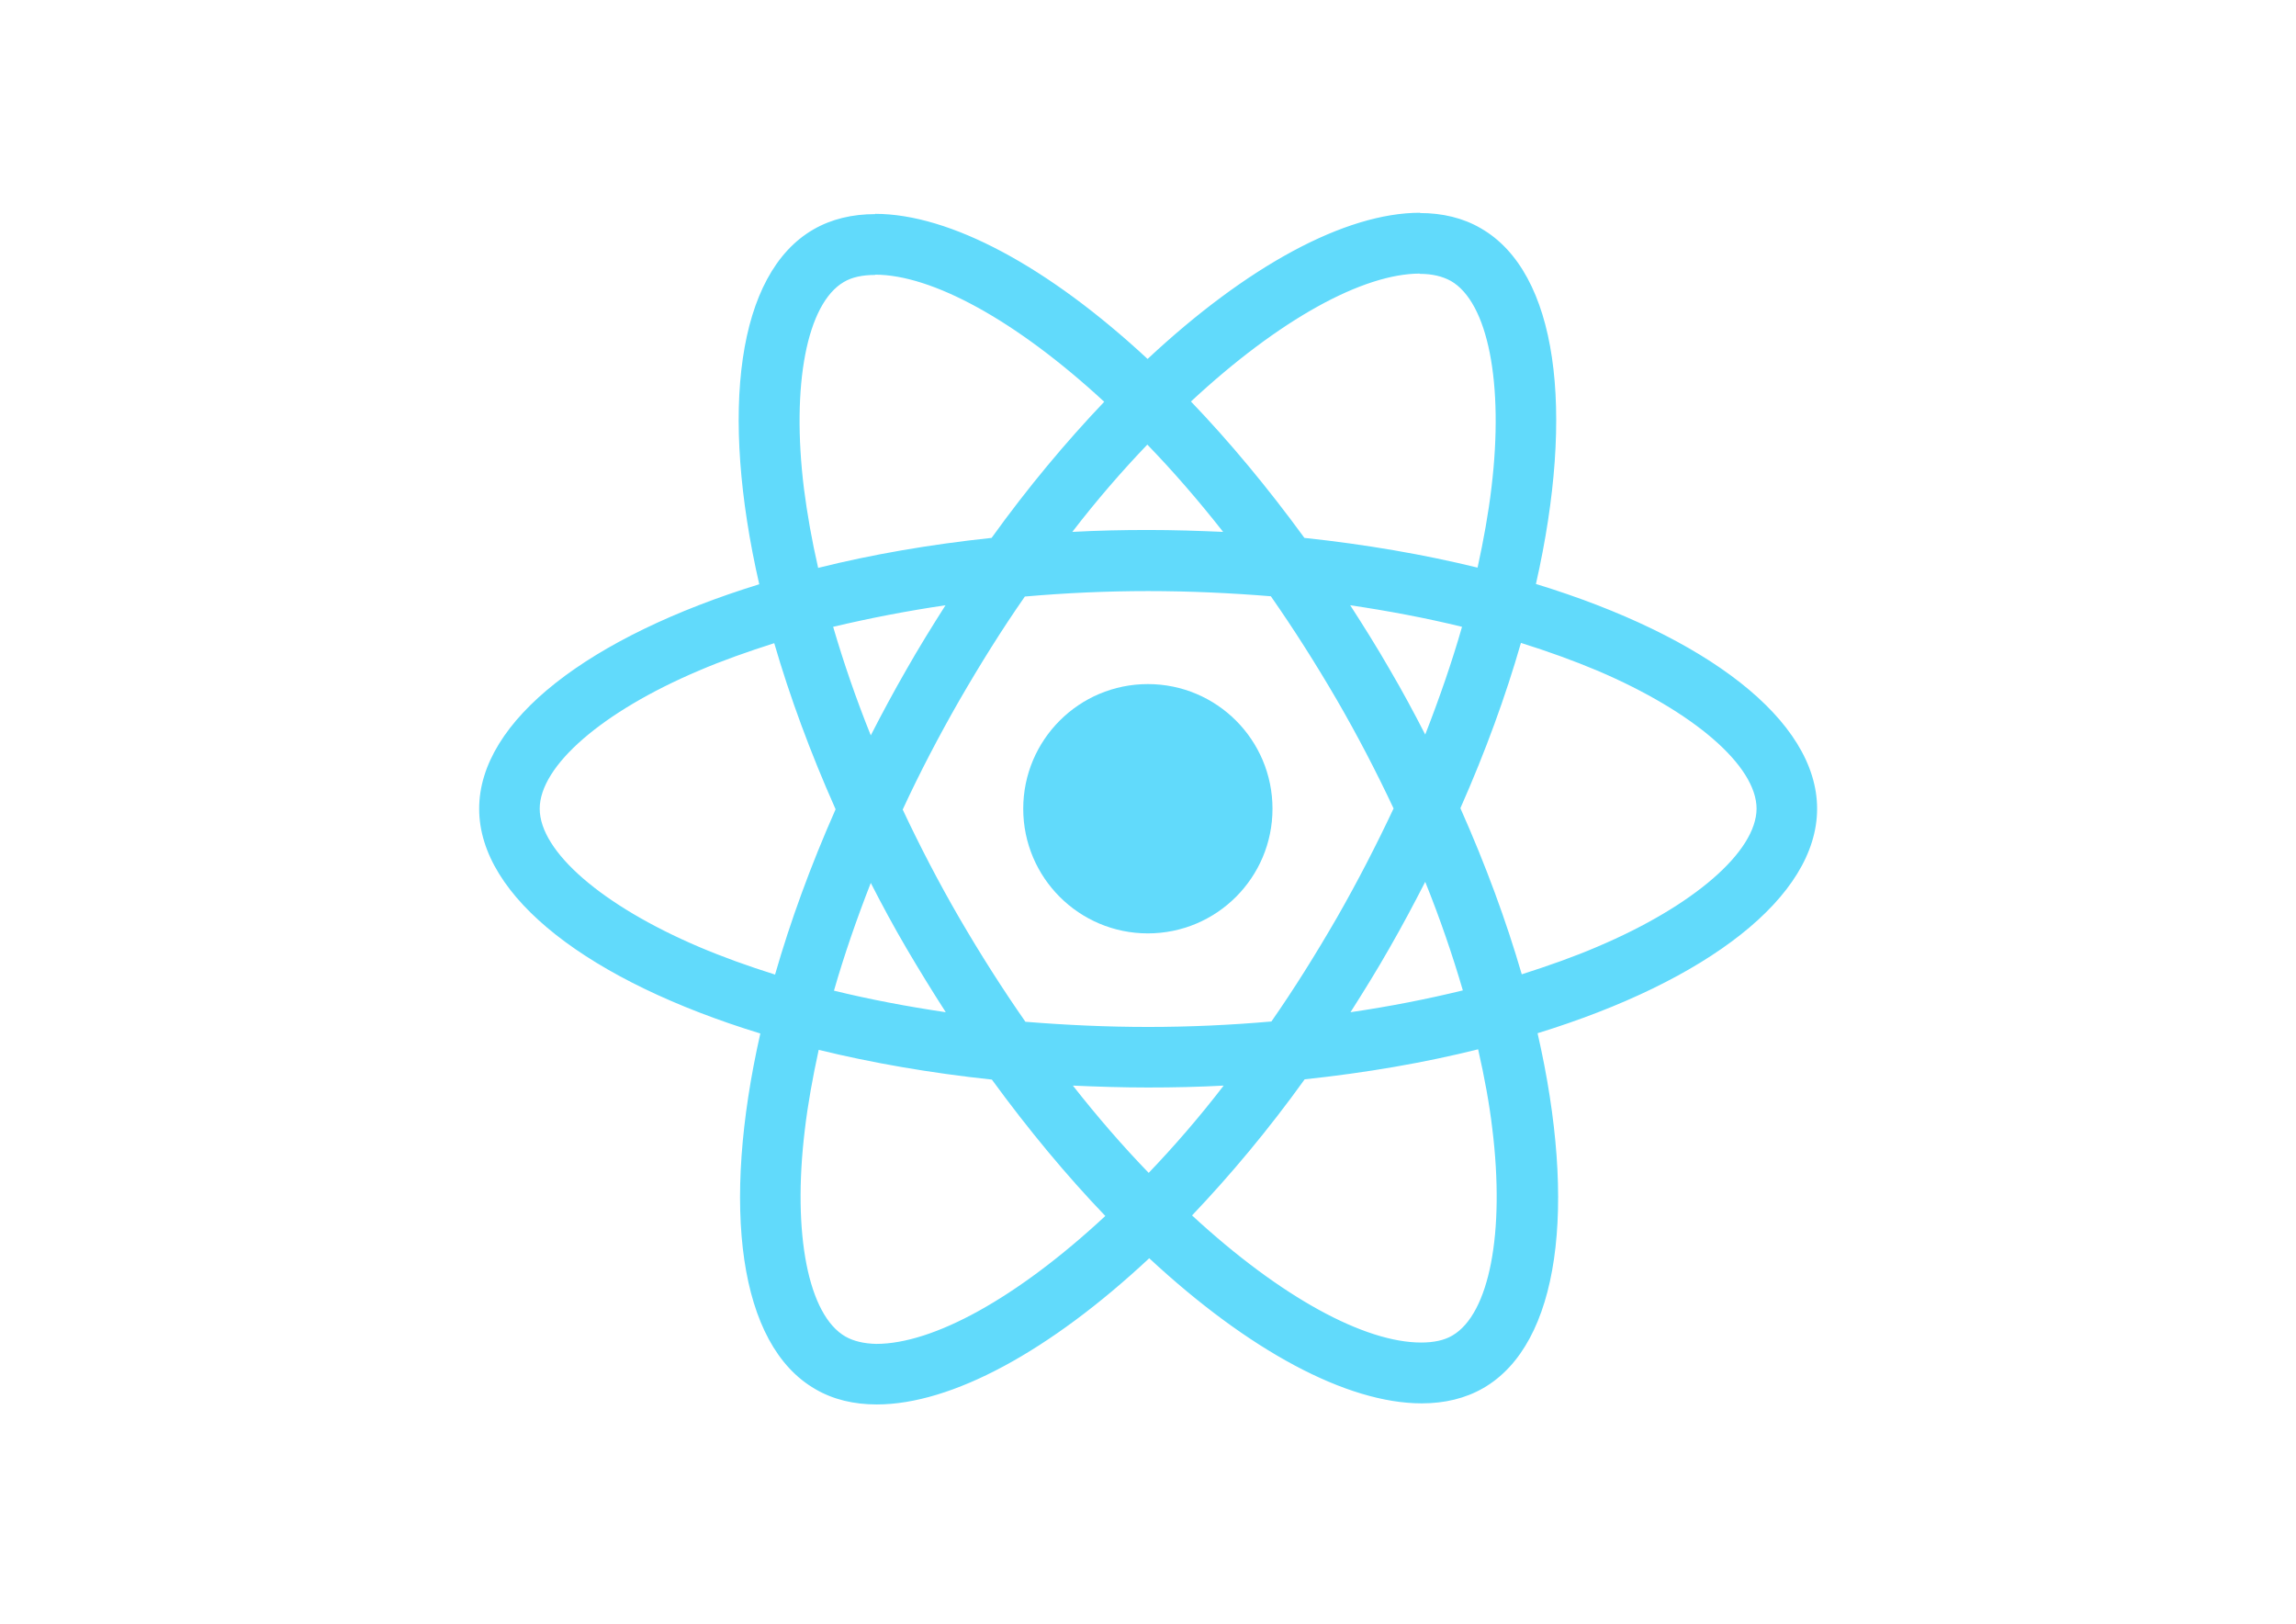
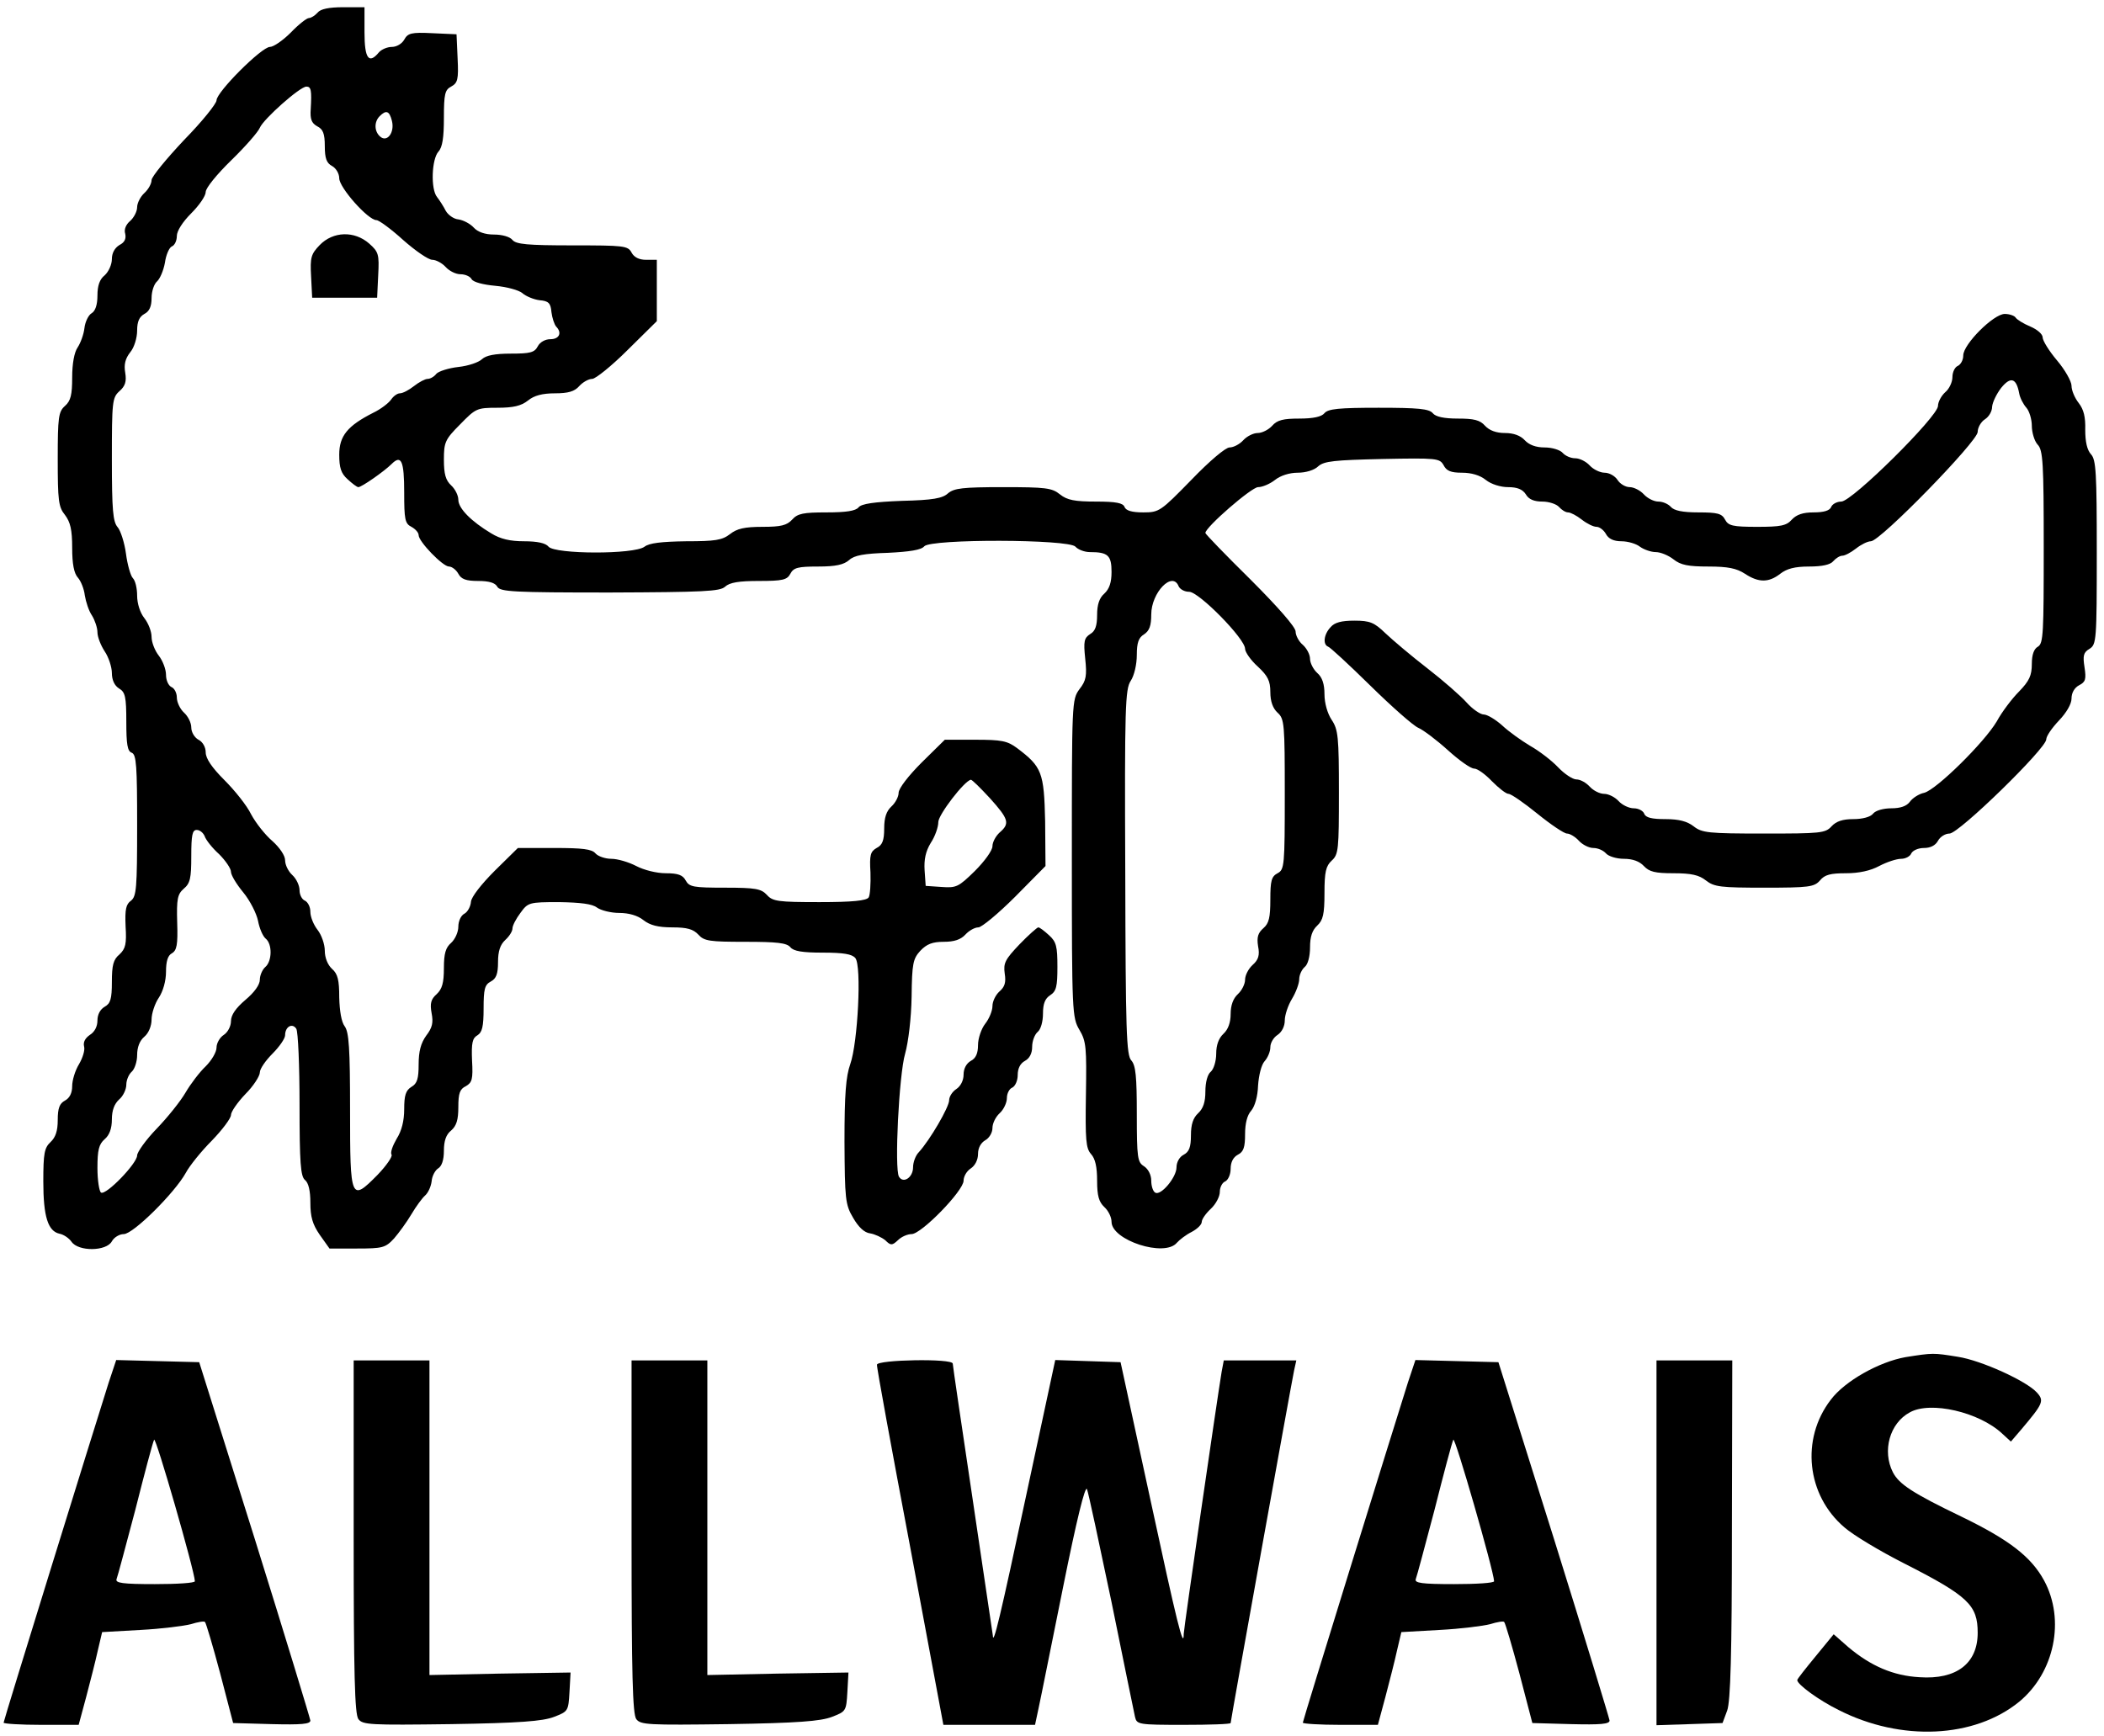
- <svg xmlns="http://www.w3.org/2000/svg" viewBox="0 0 841.9 595.3">
-   <g fill="#61DAFB">
-     <path d="M666.3 296.5c0-32.5-40.7-63.3-103.1-82.4 14.4-63.6 8-114.2-20.2-130.4-6.5-3.8-14.1-5.6-22.4-5.6v22.3c4.6 0 8.3.9 11.4 2.6 13.6 7.8 19.5 37.5 14.9 75.7-1.1 9.4-2.9 19.3-5.1 29.4-19.6-4.8-41-8.5-63.5-10.9-13.5-18.5-27.5-35.3-41.6-50 32.6-30.3 63.2-46.9 84-46.9V78c-27.5 0-63.5 19.6-99.9 53.6-36.4-33.8-72.4-53.2-99.9-53.2v22.3c20.7 0 51.4 16.5 84 46.6-14 14.7-28 31.4-41.3 49.9-22.6 2.4-44 6.1-63.6 11-2.3-10-4-19.7-5.2-29-4.7-38.2 1.1-67.9 14.6-75.8 3-1.8 6.9-2.6 11.5-2.6V78.5c-8.4 0-16 1.8-22.6 5.6-28.1 16.2-34.4 66.7-19.9 130.1-62.2 19.2-102.7 49.9-102.7 82.3 0 32.5 40.7 63.3 103.1 82.4-14.4 63.6-8 114.2 20.2 130.4 6.5 3.8 14.1 5.6 22.5 5.6 27.5 0 63.5-19.6 99.9-53.6 36.4 33.8 72.4 53.2 99.9 53.2 8.4 0 16-1.8 22.6-5.6 28.1-16.2 34.4-66.7 19.9-130.1 62-19.1 102.5-49.9 102.5-82.3zm-130.2-66.7c-3.7 12.9-8.3 26.2-13.5 39.5-4.1-8-8.4-16-13.1-24-4.6-8-9.5-15.8-14.4-23.4 14.2 2.1 27.9 4.7 41 7.9zm-45.8 106.5c-7.8 13.5-15.8 26.3-24.1 38.2-14.9 1.3-30 2-45.2 2-15.1 0-30.2-.7-45-1.9-8.3-11.9-16.4-24.6-24.2-38-7.6-13.1-14.5-26.4-20.8-39.8 6.2-13.4 13.2-26.8 20.7-39.9 7.8-13.5 15.8-26.3 24.1-38.2 14.9-1.3 30-2 45.2-2 15.1 0 30.2.7 45 1.9 8.3 11.9 16.4 24.6 24.2 38 7.6 13.1 14.5 26.4 20.8 39.8-6.3 13.4-13.2 26.8-20.7 39.9zm32.3-13c5.4 13.4 10 26.8 13.8 39.8-13.1 3.2-26.9 5.9-41.2 8 4.9-7.7 9.8-15.6 14.4-23.7 4.6-8 8.9-16.1 13-24.1zM421.2 430c-9.3-9.6-18.6-20.3-27.8-32 9 .4 18.2.7 27.5.7 9.4 0 18.7-.2 27.8-.7-9 11.7-18.3 22.4-27.5 32zm-74.4-58.9c-14.2-2.1-27.9-4.7-41-7.9 3.7-12.9 8.3-26.2 13.5-39.5 4.1 8 8.4 16 13.1 24 4.7 8 9.5 15.8 14.4 23.4zM420.7 163c9.3 9.6 18.6 20.3 27.8 32-9-.4-18.2-.7-27.5-.7-9.4 0-18.7.2-27.8.7 9-11.7 18.3-22.4 27.5-32zm-74 58.9c-4.9 7.7-9.8 15.6-14.4 23.7-4.6 8-8.9 16-13 24-5.4-13.4-10-26.8-13.8-39.8 13.1-3.1 26.9-5.8 41.2-7.9zm-90.5 125.2c-35.4-15.1-58.3-34.9-58.3-50.6 0-15.7 22.9-35.6 58.3-50.6 8.6-3.7 18-7 27.7-10.1 5.7 19.6 13.2 40 22.5 60.9-9.2 20.8-16.6 41.1-22.2 60.6-9.9-3.1-19.3-6.5-28-10.2zM310 490c-13.6-7.8-19.5-37.5-14.9-75.7 1.1-9.4 2.9-19.3 5.1-29.4 19.6 4.8 41 8.5 63.5 10.9 13.5 18.5 27.5 35.3 41.6 50-32.6 30.3-63.2 46.9-84 46.9-4.5-.1-8.3-1-11.3-2.7zm237.2-76.2c4.7 38.2-1.1 67.9-14.6 75.8-3 1.8-6.9 2.6-11.5 2.6-20.7 0-51.4-16.5-84-46.6 14-14.7 28-31.4 41.3-49.9 22.6-2.4 44-6.1 63.6-11 2.3 10.1 4.1 19.8 5.2 29.1zm38.5-66.7c-8.6 3.7-18 7-27.7 10.1-5.7-19.6-13.2-40-22.5-60.9 9.2-20.8 16.6-41.1 22.2-60.6 9.9 3.1 19.3 6.5 28.1 10.2 35.4 15.1 58.3 34.9 58.3 50.6-.1 15.7-23 35.6-58.4 50.6zM320.8 78.4z" />
-     <circle cx="420.9" cy="296.5" r="45.7" />
-     <path d="M520.5 78.1z" />
+ <svg xmlns="http://www.w3.org/2000/svg" version="1.0" width="583pt" height="481pt" viewBox="0 0 583 481" preserveAspectRatio="xMidYMid meet">
+   <g transform="translate(0,481) scale(0.1,-0.1)" fill="#000000" stroke="none">
+     <path d="M880 4775 c-7 -8 -18 -15 -24 -15 -6 0 -29 -18 -50 -40 -22 -22 -48 -40 -58 -40 -23 0 -148 -125 -148 -148 0 -9 -40 -59 -90 -110 -49 -52 -90 -102 -90 -111 0 -10 -9 -26 -20 -36 -11 -10 -20 -28 -20 -39 0 -12 -9 -29 -19 -38 -12 -10 -18 -24 -14 -36 3 -14 -2 -24 -16 -31 -13 -8 -21 -22 -21 -39 0 -15 -9 -35 -20 -45 -14 -11 -20 -29 -20 -56 0 -26 -6 -43 -16 -49 -9 -5 -18 -24 -20 -41 -2 -18 -11 -42 -19 -54 -9 -13 -15 -44 -15 -83 0 -48 -4 -65 -20 -79 -18 -16 -20 -31 -20 -147 0 -115 2 -133 20 -155 15 -20 20 -41 20 -91 0 -45 5 -71 16 -83 8 -9 17 -31 19 -49 3 -18 11 -43 20 -56 8 -13 15 -34 15 -46 0 -13 9 -36 20 -53 11 -16 20 -44 20 -60 0 -19 7 -35 20 -43 17 -10 20 -23 20 -92 0 -62 3 -82 15 -86 13 -5 15 -37 15 -201 0 -175 -2 -197 -17 -209 -14 -10 -17 -24 -15 -71 3 -49 0 -62 -17 -78 -17 -14 -21 -30 -21 -76 0 -48 -4 -60 -20 -69 -12 -7 -20 -21 -20 -38 0 -17 -8 -32 -21 -40 -13 -9 -19 -20 -16 -32 3 -10 -4 -32 -14 -49 -11 -18 -19 -45 -19 -61 0 -19 -7 -33 -20 -40 -15 -8 -20 -21 -20 -54 0 -30 -6 -48 -20 -61 -17 -16 -20 -31 -20 -109 0 -98 13 -138 45 -145 11 -2 26 -12 33 -22 19 -28 97 -27 112 1 6 11 21 20 33 20 26 0 141 114 172 170 10 19 43 60 72 89 29 30 53 62 53 71 0 9 18 35 40 58 22 22 40 50 40 60 0 10 16 33 35 52 19 19 35 42 35 51 0 24 20 35 31 18 5 -8 9 -102 9 -210 0 -162 3 -199 15 -209 10 -8 15 -30 15 -63 0 -39 6 -60 26 -89 l27 -38 76 0 c71 0 79 2 103 28 13 15 35 45 48 67 13 22 30 45 38 52 8 7 16 24 18 39 1 15 10 31 18 36 10 6 16 23 16 49 0 27 6 45 20 56 15 13 20 30 20 65 0 38 4 50 21 58 17 10 20 19 17 71 -2 49 1 62 15 70 13 8 17 24 17 74 0 54 3 66 20 75 15 8 20 21 20 54 0 30 6 48 20 61 11 10 20 24 20 32 0 8 10 27 22 43 21 29 24 30 107 30 60 -1 92 -5 105 -15 11 -8 39 -15 62 -15 26 0 51 -7 67 -20 18 -14 40 -20 80 -20 41 0 58 -5 72 -20 16 -18 31 -20 130 -20 88 0 115 -3 125 -15 9 -11 33 -15 90 -15 57 0 81 -4 90 -15 18 -21 7 -235 -14 -294 -12 -34 -16 -82 -16 -215 1 -159 2 -174 24 -211 15 -26 31 -41 47 -43 13 -2 32 -11 42 -19 15 -15 19 -15 35 0 10 10 27 17 38 17 27 0 144 120 144 148 0 12 9 27 20 34 12 8 20 24 20 40 0 17 8 31 20 38 11 6 20 21 20 34 0 13 9 31 20 41 11 10 20 29 20 42 0 13 7 26 15 29 8 4 15 19 15 35 0 18 7 32 20 39 13 7 20 21 20 39 0 16 7 34 15 41 9 7 15 29 15 51 0 28 6 42 20 51 17 11 20 24 20 79 0 56 -3 69 -23 87 -13 12 -26 22 -30 22 -3 0 -27 -21 -52 -47 -40 -42 -45 -52 -41 -81 4 -25 0 -37 -15 -50 -10 -9 -19 -27 -19 -40 0 -13 -9 -35 -20 -49 -11 -14 -20 -41 -20 -59 0 -23 -6 -37 -20 -44 -12 -7 -20 -21 -20 -38 0 -16 -8 -32 -20 -40 -11 -7 -20 -21 -20 -31 0 -19 -53 -110 -84 -144 -9 -9 -16 -28 -16 -42 0 -28 -27 -46 -39 -26 -13 21 0 283 17 341 9 32 17 98 18 158 1 92 4 105 24 127 18 19 34 25 65 25 29 0 47 6 60 20 10 11 26 20 36 20 9 0 55 38 102 85 l84 85 -1 124 c-3 136 -9 151 -78 203 -27 20 -43 23 -116 23 l-84 0 -64 -63 c-37 -37 -64 -72 -64 -84 0 -11 -9 -28 -20 -38 -14 -13 -20 -31 -20 -61 0 -33 -5 -46 -21 -54 -17 -10 -20 -19 -17 -68 1 -31 -1 -63 -5 -69 -6 -9 -45 -13 -136 -13 -115 0 -130 2 -146 20 -16 17 -31 20 -116 20 -88 0 -99 2 -109 20 -8 15 -21 20 -55 20 -26 0 -61 9 -82 20 -21 11 -52 20 -69 20 -17 0 -37 7 -44 15 -10 12 -36 15 -114 15 l-101 0 -64 -63 c-38 -38 -65 -73 -66 -86 -1 -13 -9 -28 -18 -33 -10 -5 -17 -21 -17 -36 0 -15 -9 -35 -20 -45 -15 -13 -20 -29 -20 -70 0 -41 -5 -58 -20 -72 -16 -14 -19 -26 -14 -53 5 -26 2 -40 -15 -62 -15 -21 -21 -44 -21 -80 0 -39 -4 -53 -20 -62 -16 -10 -20 -24 -20 -62 0 -32 -7 -60 -21 -82 -11 -19 -18 -38 -14 -44 3 -5 -14 -30 -39 -56 -74 -75 -76 -70 -76 179 0 172 -3 217 -15 233 -9 12 -14 42 -15 80 0 48 -4 65 -20 79 -12 11 -20 31 -20 50 0 18 -9 44 -20 58 -11 14 -20 36 -20 50 0 14 -7 27 -15 31 -8 3 -15 16 -15 29 0 13 -9 32 -20 42 -11 10 -20 28 -20 41 0 13 -15 35 -35 53 -20 17 -46 50 -59 74 -12 25 -46 67 -74 95 -35 35 -52 60 -52 77 0 14 -8 29 -20 35 -11 6 -20 21 -20 34 0 13 -9 31 -20 41 -11 10 -20 29 -20 42 0 13 -7 26 -15 29 -8 4 -15 18 -15 34 0 15 -9 39 -20 53 -11 14 -20 37 -20 52 0 15 -9 38 -20 52 -12 15 -20 41 -20 62 0 21 -5 42 -12 49 -6 6 -15 37 -19 68 -4 30 -15 64 -23 73 -13 15 -16 47 -16 188 0 160 1 171 21 189 16 14 20 27 16 51 -4 23 0 39 14 57 11 13 19 40 19 60 0 25 6 38 20 46 14 7 20 21 20 44 0 19 7 39 15 46 8 7 18 30 22 52 3 22 12 42 19 45 8 3 14 16 14 29 0 14 16 39 40 63 22 22 40 48 40 59 0 11 31 49 71 88 39 38 74 78 79 90 10 24 111 114 129 114 13 0 15 -10 12 -62 -2 -28 2 -39 18 -48 16 -8 21 -20 21 -55 0 -34 5 -47 20 -55 11 -6 20 -21 20 -34 0 -26 80 -116 103 -116 7 0 41 -25 74 -55 34 -30 70 -55 81 -55 10 0 27 -9 37 -20 10 -11 28 -20 41 -20 13 0 27 -6 31 -14 5 -8 32 -15 65 -18 33 -3 65 -12 75 -20 10 -9 32 -18 48 -20 25 -2 31 -8 33 -33 2 -16 8 -34 13 -40 17 -17 9 -35 -16 -35 -14 0 -29 -8 -35 -20 -9 -17 -21 -20 -75 -20 -44 0 -68 -5 -79 -15 -9 -9 -38 -19 -66 -22 -27 -3 -55 -12 -61 -19 -6 -8 -17 -14 -24 -14 -7 0 -24 -9 -38 -20 -14 -11 -31 -20 -39 -20 -7 0 -18 -8 -24 -17 -7 -10 -29 -27 -50 -37 -71 -36 -94 -64 -94 -116 0 -36 5 -52 23 -68 13 -12 26 -22 30 -22 9 0 72 44 92 64 27 27 35 9 35 -79 0 -74 2 -86 20 -95 11 -6 20 -16 20 -23 0 -18 67 -87 84 -87 8 0 20 -9 26 -20 8 -15 21 -20 55 -20 30 0 47 -5 53 -16 8 -14 44 -16 312 -16 259 1 305 3 319 16 13 12 39 16 94 16 66 0 78 3 87 20 9 17 21 20 77 20 49 0 71 5 86 18 14 13 41 18 108 20 60 3 92 8 100 18 18 21 401 20 419 -1 7 -8 25 -15 40 -15 50 0 60 -9 60 -55 0 -29 -6 -47 -20 -60 -14 -12 -20 -31 -20 -59 0 -30 -5 -45 -19 -53 -17 -11 -19 -20 -14 -68 5 -47 3 -61 -16 -85 -21 -29 -21 -35 -21 -469 0 -428 1 -441 21 -475 19 -32 20 -49 18 -180 -2 -125 0 -148 14 -164 12 -13 17 -36 17 -74 0 -42 5 -59 20 -73 11 -10 20 -28 20 -41 0 -51 147 -99 181 -58 7 8 25 22 41 30 15 8 28 20 28 28 0 7 11 23 25 36 14 13 25 34 25 47 0 13 7 26 15 29 8 4 15 19 15 35 0 18 7 32 20 39 16 8 20 21 20 57 0 30 6 53 17 65 10 12 18 39 19 70 2 28 9 57 18 67 9 10 16 27 16 39 0 12 9 27 20 34 12 8 20 24 20 40 0 15 9 42 20 60 11 18 20 43 20 54 0 12 7 27 15 34 9 7 15 29 15 55 0 29 6 47 20 60 16 15 20 31 20 90 0 59 4 75 20 90 19 17 20 31 20 189 0 154 -2 174 -20 201 -12 18 -20 47 -20 71 0 28 -6 47 -20 59 -11 10 -20 28 -20 39 0 12 -9 29 -20 39 -11 9 -20 26 -20 37 0 12 -48 67 -125 144 -69 68 -125 126 -125 129 0 16 128 127 146 127 12 0 33 9 47 20 15 12 40 20 63 20 22 0 46 7 57 18 16 14 44 17 177 20 152 3 159 2 170 -17 8 -16 20 -21 51 -21 26 0 50 -7 66 -20 15 -12 41 -20 62 -20 25 0 40 -6 49 -20 8 -14 23 -20 46 -20 18 0 39 -7 46 -15 7 -8 18 -15 25 -15 7 0 24 -9 38 -20 14 -11 32 -20 41 -20 8 0 20 -9 26 -20 7 -13 21 -20 43 -20 18 0 41 -7 51 -15 11 -8 31 -15 44 -15 13 0 35 -9 49 -20 20 -16 41 -20 97 -20 54 0 78 -5 101 -20 38 -25 66 -25 98 0 18 14 40 20 80 20 36 0 59 5 67 15 7 8 18 15 25 15 7 0 24 9 38 20 14 11 32 20 41 20 26 0 296 277 296 303 0 12 9 28 20 35 11 7 20 22 20 35 1 12 12 35 25 52 26 32 42 28 50 -15 2 -12 11 -30 20 -40 8 -9 15 -32 15 -50 0 -18 7 -42 16 -52 15 -15 17 -51 17 -284 0 -239 -1 -267 -16 -276 -11 -6 -17 -22 -17 -48 0 -32 -7 -47 -35 -76 -20 -20 -48 -57 -62 -83 -35 -59 -167 -189 -201 -198 -15 -3 -33 -15 -40 -25 -9 -12 -26 -18 -51 -18 -22 0 -44 -6 -51 -15 -7 -9 -29 -15 -55 -15 -29 0 -47 -6 -60 -20 -17 -19 -31 -20 -187 -20 -155 0 -172 2 -195 20 -18 14 -41 20 -78 20 -38 0 -55 4 -59 15 -3 8 -16 15 -29 15 -13 0 -32 9 -42 20 -10 11 -28 20 -40 20 -12 0 -30 9 -40 20 -10 11 -26 20 -37 20 -10 0 -33 15 -51 34 -17 18 -52 45 -77 59 -25 15 -60 40 -78 57 -18 16 -41 30 -51 30 -9 0 -31 15 -47 33 -16 18 -65 61 -109 95 -44 34 -96 78 -116 97 -31 30 -43 35 -86 35 -36 0 -55 -5 -66 -18 -19 -20 -22 -48 -7 -54 5 -1 58 -50 117 -108 59 -58 119 -111 133 -117 14 -6 51 -34 82 -62 31 -28 63 -51 73 -51 9 0 31 -16 49 -35 19 -19 39 -35 46 -35 7 0 43 -25 80 -55 37 -30 74 -55 82 -55 8 0 23 -9 33 -20 10 -11 28 -20 40 -20 13 0 28 -7 35 -15 7 -8 29 -15 50 -15 24 0 43 -7 55 -20 15 -16 31 -20 82 -20 50 0 71 -5 90 -20 23 -18 41 -20 162 -20 124 0 138 2 154 20 13 16 29 20 72 20 36 0 68 7 92 20 21 11 48 20 61 20 12 0 25 7 28 15 4 8 19 15 35 15 18 0 32 7 39 20 6 11 20 20 32 20 26 0 268 236 268 261 0 9 16 32 35 52 21 22 35 46 35 61 0 16 8 30 21 37 18 9 20 17 15 50 -5 32 -3 41 14 51 19 12 20 23 20 267 0 221 -2 257 -16 272 -11 12 -16 35 -16 68 1 35 -4 56 -18 74 -11 14 -20 35 -20 48 0 12 -18 44 -40 70 -22 26 -40 55 -40 64 0 9 -15 22 -34 30 -19 8 -37 19 -41 25 -3 5 -17 10 -30 10 -31 0 -115 -84 -115 -115 0 -13 -7 -25 -15 -29 -8 -3 -15 -17 -15 -31 0 -14 -9 -33 -20 -42 -11 -10 -20 -27 -20 -38 0 -29 -238 -265 -268 -265 -12 0 -25 -7 -28 -15 -4 -10 -20 -15 -49 -15 -29 0 -47 -6 -60 -20 -15 -17 -31 -20 -96 -20 -68 0 -80 3 -89 20 -9 17 -21 20 -74 20 -44 0 -67 5 -76 15 -7 8 -22 15 -35 15 -12 0 -30 9 -40 20 -10 11 -28 20 -39 20 -12 0 -27 9 -34 20 -7 11 -23 20 -36 20 -12 0 -31 9 -41 20 -10 11 -28 20 -40 20 -13 0 -28 7 -35 15 -7 8 -29 15 -50 15 -24 0 -43 7 -55 20 -12 13 -31 20 -55 20 -24 0 -43 7 -55 20 -14 16 -31 20 -75 20 -39 0 -62 5 -70 15 -10 12 -40 15 -150 15 -110 0 -140 -3 -150 -15 -8 -10 -31 -15 -70 -15 -44 0 -61 -4 -75 -20 -10 -11 -28 -20 -40 -20 -12 0 -30 -9 -40 -20 -10 -11 -27 -20 -38 -20 -11 0 -55 -37 -106 -90 -85 -87 -89 -90 -133 -90 -32 0 -48 5 -52 15 -4 11 -23 15 -79 15 -59 0 -80 4 -100 20 -22 18 -40 20 -158 20 -112 0 -135 -3 -152 -17 -15 -14 -42 -19 -128 -21 -77 -3 -112 -8 -120 -18 -8 -10 -35 -14 -89 -14 -64 0 -80 -3 -95 -20 -15 -16 -31 -20 -82 -20 -50 0 -71 -5 -90 -20 -22 -17 -41 -20 -122 -20 -69 -1 -102 -5 -115 -15 -29 -22 -248 -21 -266 0 -8 10 -31 15 -68 15 -38 0 -65 6 -91 22 -55 33 -91 69 -91 93 0 12 -9 30 -20 40 -15 14 -20 31 -20 71 0 48 3 56 45 98 43 44 46 46 103 46 44 0 66 5 85 20 17 14 40 20 75 20 36 0 54 5 67 20 10 11 26 20 36 20 9 0 54 36 98 80 l81 80 0 85 0 85 -30 0 c-19 0 -33 7 -40 20 -10 19 -21 20 -164 20 -124 0 -156 3 -166 15 -7 9 -29 15 -51 15 -25 0 -45 7 -56 19 -10 11 -29 21 -43 23 -13 1 -29 13 -35 24 -6 12 -17 29 -24 38 -18 22 -15 105 4 126 11 12 15 39 15 93 0 67 3 78 20 87 18 10 21 19 18 78 l-3 67 -67 3 c-59 3 -68 0 -78 -18 -6 -11 -21 -20 -34 -20 -13 0 -29 -7 -36 -15 -28 -34 -40 -17 -40 55 l0 70 -59 0 c-40 0 -63 -5 -71 -15z m206 -300 c8 -32 -13 -60 -32 -44 -17 14 -18 41 -2 57 18 18 27 15 34 -13z m2180 -1290 c4 -8 16 -15 29 -15 27 0 155 -130 155 -158 0 -9 16 -32 35 -49 28 -26 35 -40 35 -71 0 -26 7 -45 20 -57 19 -17 20 -31 20 -226 0 -198 -1 -209 -20 -219 -17 -9 -20 -21 -20 -73 0 -50 -4 -66 -19 -79 -15 -13 -19 -25 -15 -50 5 -25 1 -38 -15 -52 -12 -11 -21 -29 -21 -41 0 -12 -9 -30 -20 -40 -13 -12 -20 -31 -20 -55 0 -24 -7 -43 -20 -55 -13 -12 -20 -31 -20 -55 0 -21 -7 -43 -15 -50 -9 -7 -15 -29 -15 -55 0 -29 -6 -47 -20 -60 -14 -13 -20 -31 -20 -61 0 -33 -5 -46 -20 -54 -12 -6 -20 -21 -20 -35 0 -28 -44 -80 -59 -70 -6 3 -11 18 -11 33 0 16 -8 32 -20 40 -18 11 -20 23 -20 144 0 105 -3 135 -15 149 -14 14 -16 81 -17 522 -2 459 0 507 15 530 10 15 17 46 17 72 0 34 5 48 20 57 15 10 20 24 20 55 0 61 59 122 76 78z m-523 -587 c52 -58 56 -70 27 -95 -11 -10 -20 -27 -20 -38 0 -12 -22 -42 -49 -69 -45 -44 -51 -47 -92 -44 l-44 3 -3 43 c-2 30 3 53 17 76 12 18 21 44 21 58 0 20 72 114 90 117 3 1 26 -22 53 -51z m-2176 -105 c3 -10 21 -33 40 -50 18 -18 33 -40 33 -49 0 -9 15 -34 34 -57 19 -23 37 -59 41 -79 4 -21 13 -42 21 -49 19 -15 18 -63 -1 -79 -8 -7 -15 -23 -15 -35 0 -14 -15 -35 -40 -56 -27 -23 -40 -42 -40 -59 0 -14 -9 -31 -20 -38 -11 -7 -20 -23 -20 -35 0 -13 -14 -36 -30 -52 -17 -16 -42 -49 -56 -73 -14 -24 -50 -69 -80 -100 -30 -31 -54 -65 -54 -74 0 -22 -86 -111 -100 -103 -5 3 -10 34 -10 68 0 50 4 66 20 80 13 11 20 29 20 55 0 25 7 43 20 55 11 9 20 28 20 41 0 13 7 29 15 36 8 7 15 28 15 46 0 22 7 40 20 51 12 10 20 30 20 48 0 16 9 44 20 60 12 18 20 47 20 72 0 29 5 45 16 51 14 8 17 24 15 85 -2 66 1 79 18 94 18 15 21 29 21 90 0 59 3 73 15 73 9 0 18 -8 22 -17z" />
+     <path d="M886 4131 c-24 -25 -27 -34 -24 -87 l3 -59 90 0 90 0 3 63 c3 57 1 64 -25 87 -41 36 -100 34 -137 -4z" />
+     <path d="M5280 1049 c-73 -13 -168 -66 -207 -118 -84 -109 -67 -265 38 -354 24 -21 97 -65 164 -99 179 -91 205 -116 205 -193 0 -85 -59 -130 -161 -123 -73 4 -135 31 -197 83 l-41 36 -50 -61 c-28 -34 -51 -63 -51 -66 0 -12 60 -56 115 -83 173 -88 376 -78 500 23 98 81 128 227 69 336 -36 66 -97 113 -229 177 -135 65 -173 90 -190 123 -30 59 -9 136 47 166 57 32 192 1 256 -59 l24 -22 30 35 c59 70 63 78 42 101 -29 32 -154 89 -219 99 -68 11 -69 11 -145 -1z" />
+     <path d="M301 978 c-38 -120 -291 -936 -291 -942 0 -3 47 -6 104 -6 l104 0 21 78 c11 42 26 100 32 128 l12 51 106 6 c58 3 121 11 140 16 19 6 37 9 39 6 3 -3 22 -67 42 -142 l36 -138 107 -3 c82 -2 107 0 107 10 -1 7 -70 234 -154 503 l-154 490 -115 3 -115 3 -21 -63z m239 -550 c0 -5 -50 -8 -111 -8 -90 0 -110 3 -106 14 3 7 26 94 52 192 25 99 48 186 52 194 4 12 112 -363 113 -392z" />
+     <path d="M980 552 c0 -384 3 -492 13 -506 12 -16 32 -17 257 -14 189 3 254 8 285 20 39 15 40 16 43 69 l3 54 -196 -3 -195 -4 0 436 0 436 -105 0 -105 0 0 -488z" />
+     <path d="M1750 552 c0 -384 3 -492 13 -506 12 -16 32 -17 257 -14 189 3 254 8 285 20 39 15 40 16 43 69 l3 54 -196 -3 -195 -4 0 436 0 436 -105 0 -105 0 0 -488z" />
+     <path d="M2430 1028 c-1 -7 41 -235 92 -505 l92 -493 127 0 127 0 10 47 c6 27 36 178 68 336 37 184 61 282 66 270 4 -10 34 -151 68 -313 33 -162 62 -305 65 -318 5 -21 9 -22 135 -22 72 0 130 2 130 5 0 7 168 940 176 978 l6 27 -101 0 -100 0 -6 -32 c-12 -72 -105 -712 -105 -726 0 -46 -19 32 -93 375 l-82 378 -90 3 -91 3 -79 -368 c-74 -347 -93 -426 -94 -395 -1 7 -26 177 -56 378 -30 201 -55 370 -55 375 0 15 -210 11 -210 -3z" />
+     <path d="M3901 978 c-38 -120 -291 -936 -291 -942 0 -3 47 -6 104 -6 l104 0 21 78 c11 42 26 100 32 128 l12 51 106 6 c58 3 121 11 140 16 19 6 37 9 39 6 3 -3 22 -67 42 -142 l36 -138 107 -3 c82 -2 107 0 107 10 -1 7 -70 234 -154 503 l-154 490 -115 3 -115 3 -21 -63z m239 -550 c0 -5 -50 -8 -111 -8 -90 0 -110 3 -106 14 3 7 26 94 52 192 25 99 48 186 52 194 4 12 112 -363 113 -392z" />
+     <path d="M4590 535 l0 -506 92 3 91 3 13 35 c9 26 13 153 13 503 l1 467 -105 0 -105 0 0 -505z" />
  </g>
</svg>
